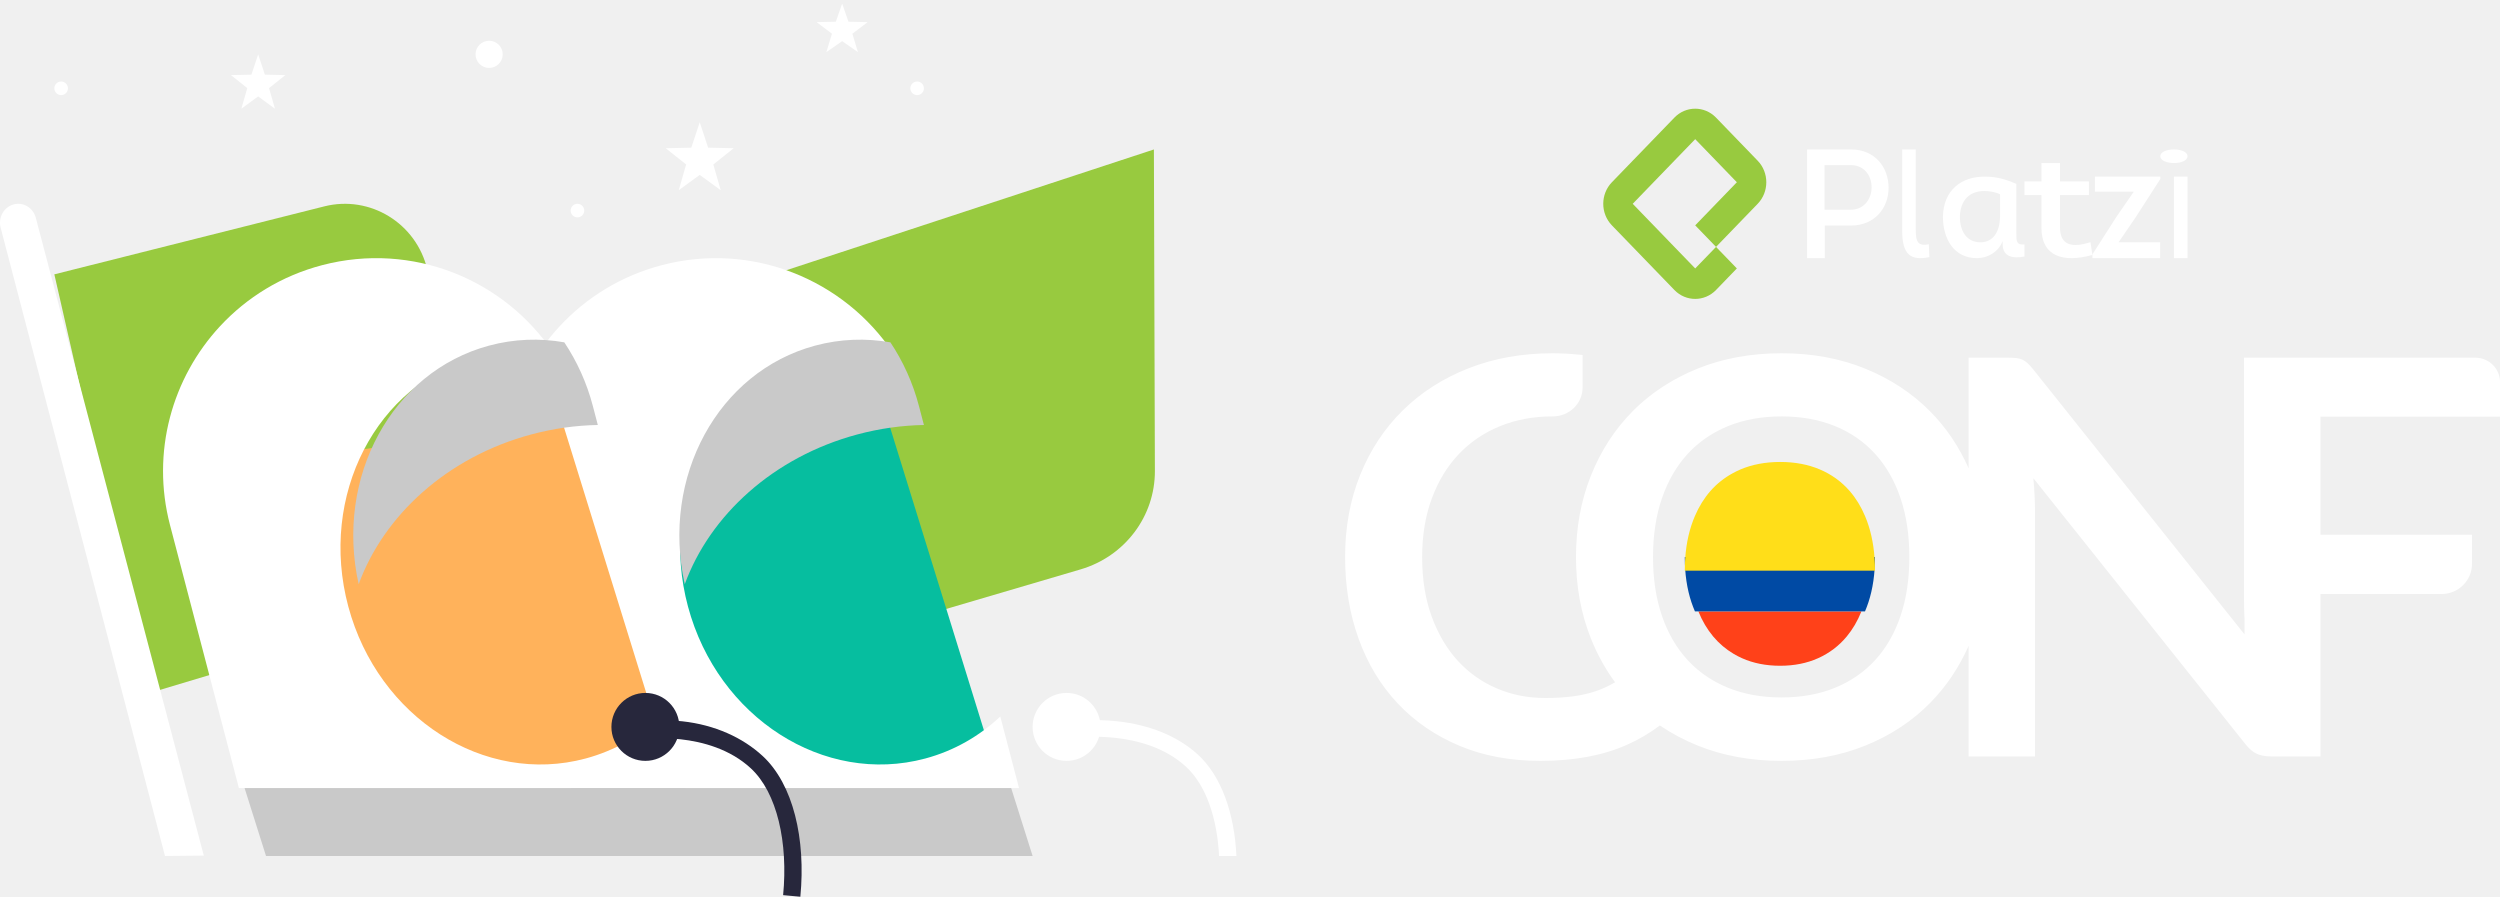
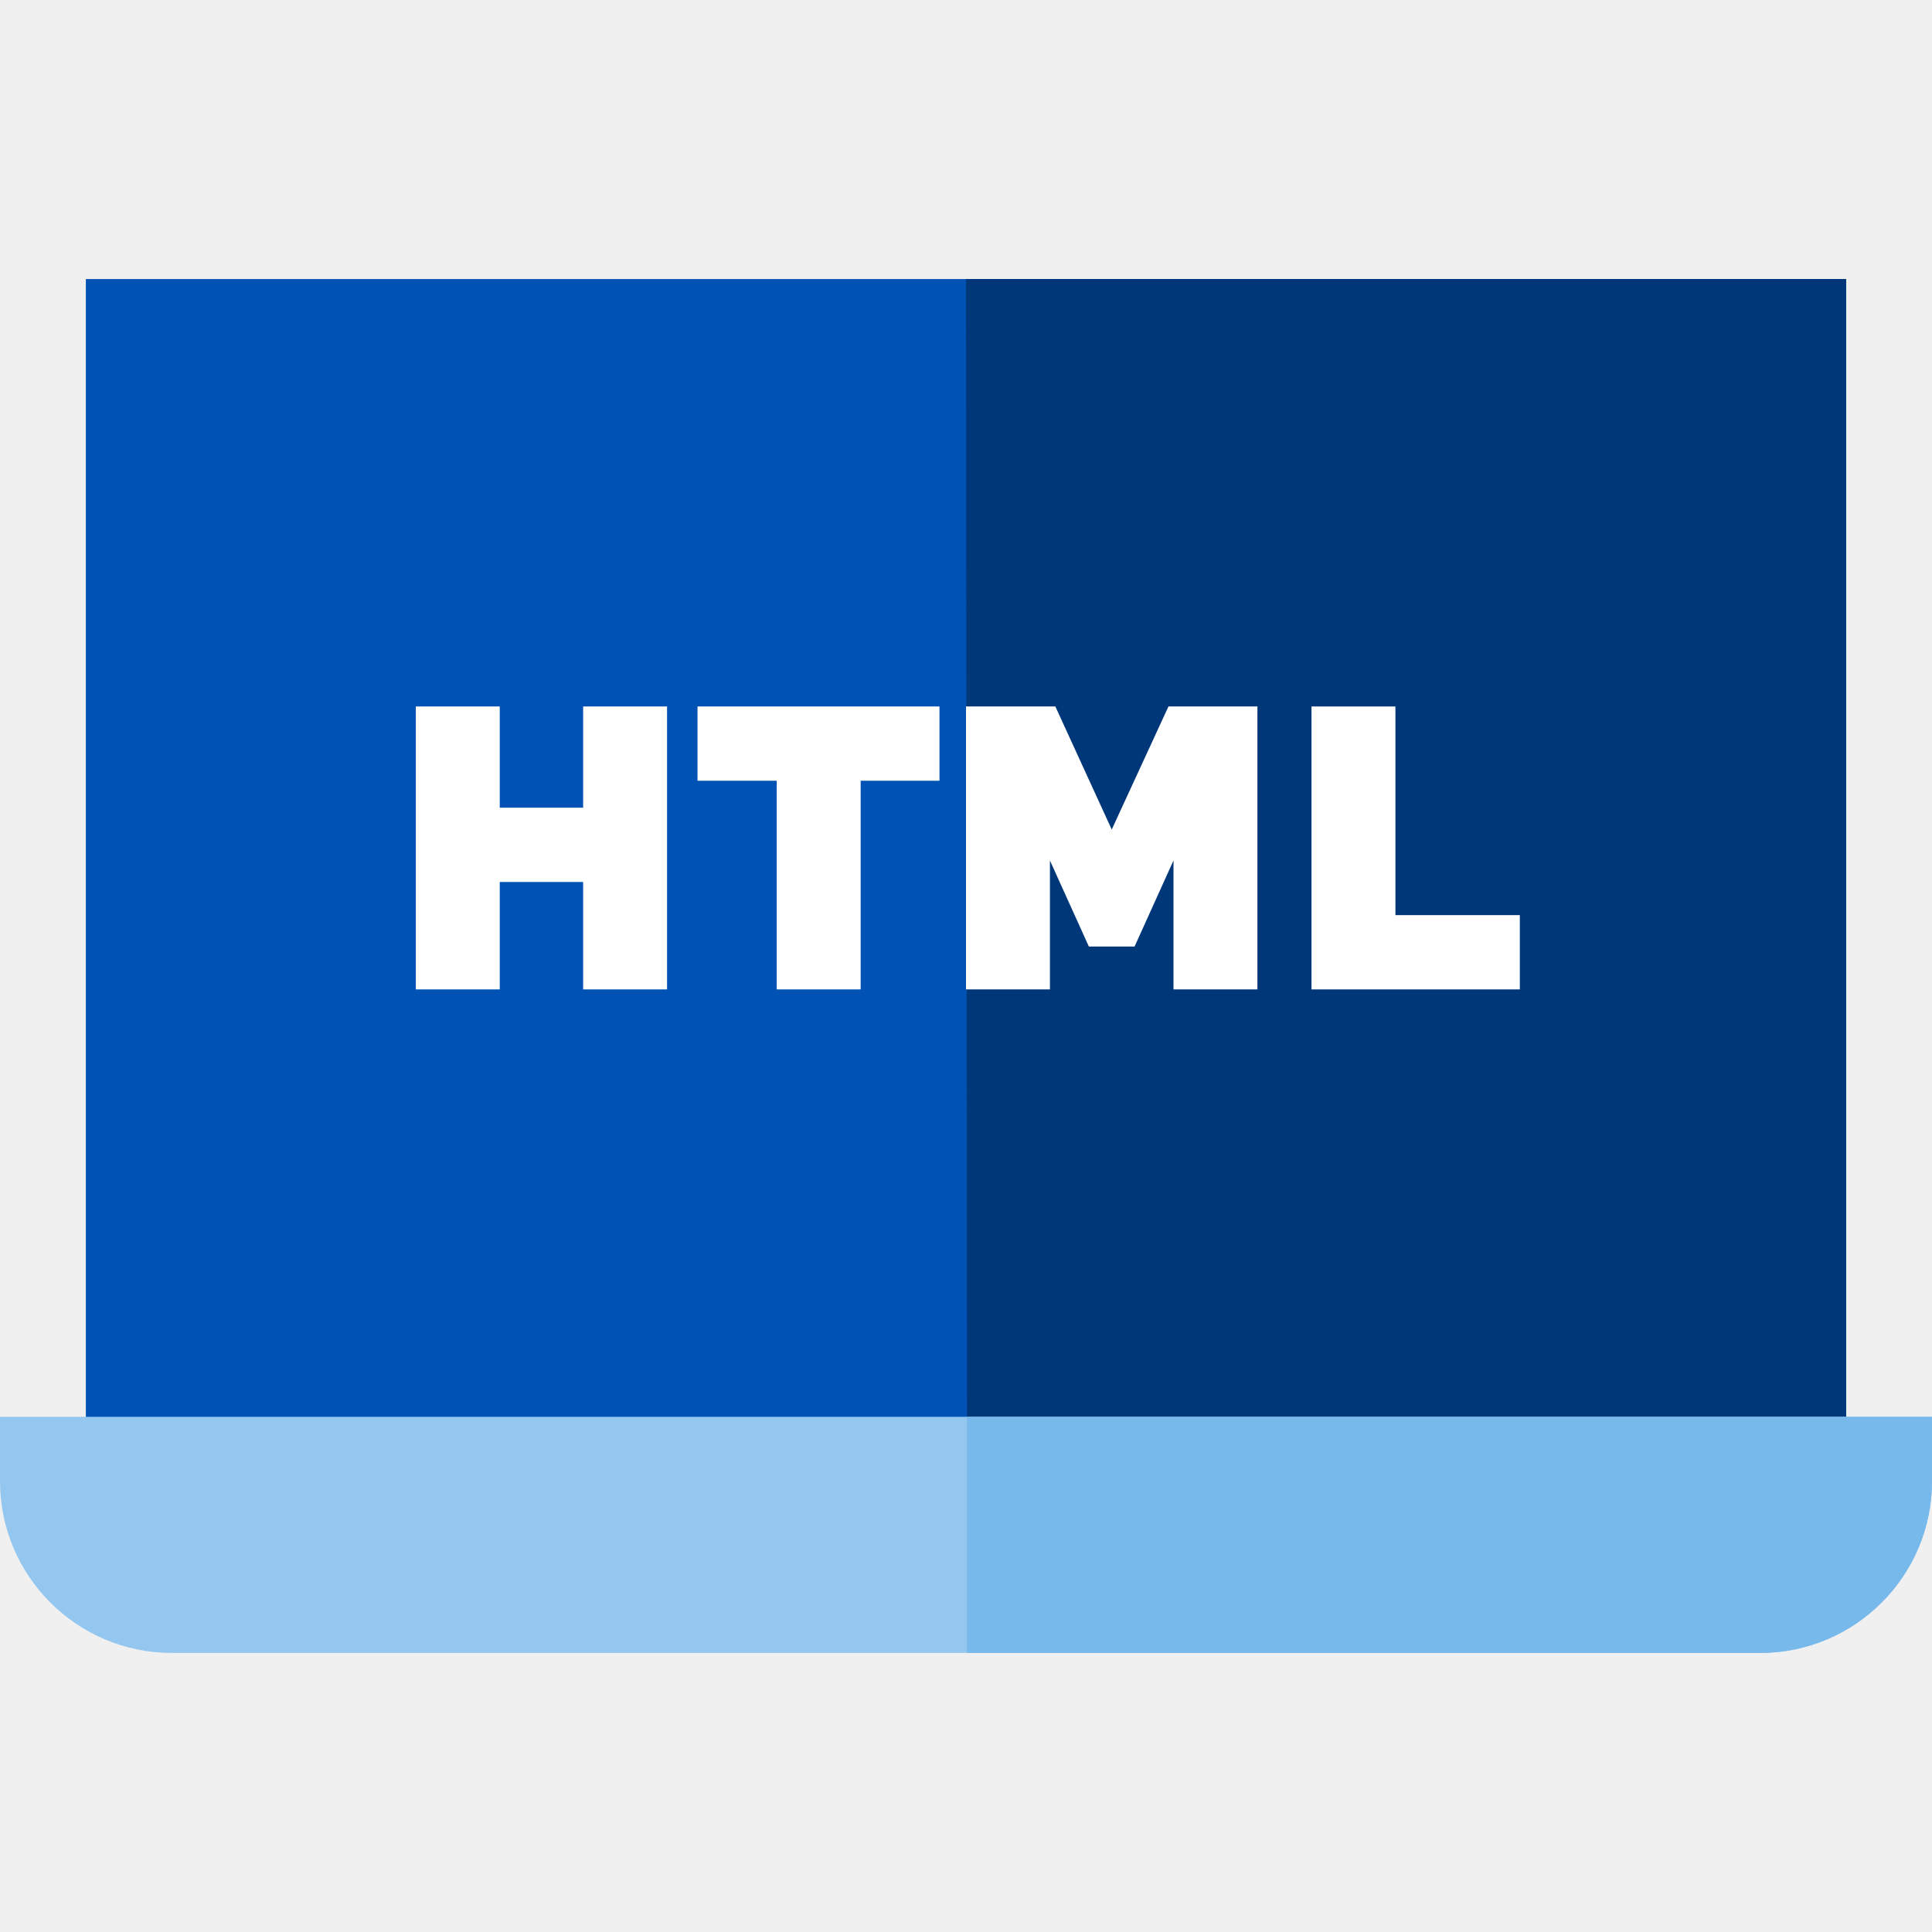
- <svg xmlns="http://www.w3.org/2000/svg" xmlns:xlink="http://www.w3.org/1999/xlink" width="184px" height="66px" viewBox="0 0 184 66" version="1.1">
-   <defs>
-     <polygon id="path-1" points="0.105 0.264 3.86 0.264 3.86 3.835 0.105 3.835" />
-     <polygon id="path-3" points="0 66 184 66 184 1 0 1" />
-   </defs>
-   <g id="Page-1" stroke="none" stroke-width="1" fill="none" fill-rule="evenodd">
-     <g id="/-attendants/:id" transform="translate(-453, -511)">
-       <g id="tab-persona" transform="translate(339, 502)">
-         <g id="Group-69" transform="translate(114, 9)">
-           <path d="M4,20.192 L23.87,15.189 C27.235,14.342 30.638,16.427 31.447,19.83 L37,43.203 L11.029,51 L4,20.192 Z" id="Fill-1" fill="#98CA3F" />
-           <path d="M28,29.704 L35.055,55 L79.533,41.906 C82.786,40.949 85.01,38.003 85,34.666 L84.927,11 L28,29.704 Z" id="Fill-3" fill="#98CA3F" />
-           <path d="M15,62.972 L2.634,16.026 C2.44,15.286 1.705,14.848 0.991,15.048 C0.276,15.249 -0.147,16.014 0.047,16.756 L12.144,63 L15,62.972 Z" id="Fill-5" fill="#FFFFFF" />
-           <polygon id="Fill-7" fill="#06BE9F" points="65.369 31 49.554 33.231 42 34.297 47.866 57 58.454 57 64.177 57 73 55.634" />
-           <path d="M73.621,52.734 C72.091,54.175 70.226,55.255 68.102,55.826 C60.654,57.827 52.834,52.823 50.637,44.647 C48.44,36.473 52.696,28.223 60.144,26.222 C62.015,25.719 63.908,25.659 65.731,25.979 C62.122,20.57 55.357,17.775 48.712,19.515 C45.719,20.299 43.156,21.896 41.197,24.007 C37.673,27.806 36.105,33.269 37.515,38.652 L42.583,58 L49.829,58 L75,58 L73.621,52.734 Z" id="Fill-9" fill="#FFFFFF" />
-           <polygon id="Fill-11" fill="#C9C9C9" points="76 63 43.578 63 42 58 74.422 58" />
-           <path d="M63.09,31.978 C64.74,31.535 66.389,31.308 68,31.279 L67.636,29.889 C67.186,28.17 66.466,26.596 65.533,25.196 C63.727,24.878 61.85,24.938 59.995,25.437 C52.83,27.364 48.646,35.13 50.398,43 C52.242,37.944 56.898,33.643 63.09,31.978" id="Fill-13" fill="#C9C9C9" />
-           <polygon id="Fill-15" fill="#FFB25B" points="41.369 31 25.554 33.231 18 34.297 23.866 57 34.454 57 40.177 57 49 55.634" />
-           <path d="M48.621,52.734 C47.091,54.175 45.226,55.255 43.101,55.826 C35.653,57.827 27.835,52.823 25.637,44.647 C23.44,36.473 27.696,28.223 35.144,26.222 C37.014,25.719 38.908,25.659 40.731,25.979 C37.122,20.57 30.356,17.775 23.712,19.515 L23.712,19.515 C20.719,20.299 18.156,21.896 16.197,24.007 C12.673,27.806 11.105,33.269 12.515,38.652 L17.583,58 L24.829,58 L50,58 L48.621,52.734 Z" id="Fill-17" fill="#FFFFFF" />
-           <polygon id="Fill-19" fill="#C9C9C9" points="52 63 19.578 63 18 58 50.422 58" />
-           <path d="M39.09,31.978 C40.74,31.535 42.39,31.308 44,31.279 L43.636,29.889 C43.186,28.17 42.466,26.596 41.533,25.196 C39.727,24.878 37.85,24.938 35.996,25.437 C28.83,27.364 24.646,35.13 26.398,43 C28.242,37.944 32.898,33.643 39.09,31.978" id="Fill-21" fill="#C9C9C9" />
-           <polygon id="Fill-23" fill="#FFFFFF" points="19 4 19.495 5.495 21 5.528 19.801 6.485 20.236 8 19 7.097 17.764 8 18.199 6.485 17 5.528 18.505 5.495" />
-           <polygon id="Fill-25" fill="#FFFFFF" points="51.5 9 52.119 10.868 54 10.91 52.501 12.106 53.045 14 51.5 12.871 49.955 14 50.499 12.106 49 10.91 50.881 10.868" />
-           <g id="Group-29" transform="translate(60, 0)">
-             <mask id="mask-2" fill="white">
-               <use xlink:href="#path-1" />
-             </mask>
-             <g id="Clip-28" />
-             <polygon id="Fill-27" fill="#FFFFFF" mask="url(#mask-2)" points="1.982 0.264 2.447 1.599 3.86 1.628 2.734 2.482 3.143 3.835 1.982 3.029 0.822 3.835 1.231 2.482 0.105 1.628 1.518 1.599" />
-           </g>
-           <path d="M37,4 C37,4.552 36.552,5 36,5 C35.448,5 35,4.552 35,4 C35,3.448 35.448,3 36,3 C36.552,3 37,3.448 37,4" id="Fill-30" fill="#FFFFFF" />
-           <path d="M43,15.5 C43,15.776 42.776,16 42.5,16 C42.224,16 42,15.776 42,15.5 C42,15.224 42.224,15 42.5,15 C42.776,15 43,15.224 43,15.5" id="Fill-32" fill="#FFFFFF" />
-           <path d="M5,6.5 C5,6.776 4.776,7 4.5,7 C4.224,7 4,6.776 4,6.5 C4,6.224 4.224,6 4.5,6 C4.776,6 5,6.224 5,6.5" id="Fill-34" fill="#FFFFFF" />
-           <path d="M68,6.5 C68,6.776 67.776,7 67.5,7 C67.224,7 67,6.776 67,6.5 C67,6.224 67.224,6 67.5,6 C67.776,6 68,6.224 68,6.5" id="Fill-36" fill="#FFFFFF" />
-           <path d="M58.906,66 L57.638,65.883 C58.01,62.037 57.208,58.344 55.254,56.542 C52.183,53.71 47.241,54.403 47.191,54.41 L47,53.095 C47.057,53.087 48.42,52.891 50.215,53.087 C52.62,53.35 54.665,54.289 56.128,55.639 C58.382,57.718 59.317,61.753 58.906,66" id="Fill-38" fill="#27273C" />
-           <path d="M50,53.5 C50,54.881 48.881,56 47.5,56 C46.12,56 45,54.881 45,53.5 C45,52.119 46.12,51 47.5,51 C48.881,51 50,52.119 50,53.5" id="Fill-40" fill="#27273C" />
-           <path d="M87.267,56.409 C88.765,57.77 89.586,60.223 89.723,63 L91,63 C90.856,59.878 89.899,57.114 88.144,55.519 C86.677,54.187 84.629,53.346 82.22,53.086 C80.422,52.892 79.057,53.086 79,53.094 L79.191,54.305 C79.241,54.298 84.191,53.615 87.267,56.409" id="Fill-42" fill="#FFFFFF" />
-           <path d="M81,53.5 C81,54.881 79.88,56 78.5,56 C77.12,56 76,54.881 76,53.5 C76,52.119 77.12,51 78.5,51 C79.88,51 81,52.119 81,53.5" id="Fill-44" fill="#FFFFFF" />
-           <path d="M126.094,46.849 C126.526,47.363 127.027,47.787 127.595,48.123 C127.794,48.241 128,48.348 128.214,48.444 C129.045,48.815 129.98,49 131.017,49 C132.053,49 132.985,48.815 133.811,48.444 C134.638,48.074 135.34,47.542 135.917,46.849 C136.356,46.321 136.717,45.705 137,45 L125,45 C125.287,45.705 125.652,46.321 126.094,46.849" id="Fill-46" fill="#FF4119" />
-           <path d="M124,41.011 C124,42.242 124.163,43.346 124.489,44.324 C124.568,44.558 124.654,44.783 124.748,45 L137.263,45 C137.356,44.783 137.441,44.558 137.518,44.324 C137.839,43.346 138,42.242 138,41.011 L138,41 L124,41 L124,41.011 Z" id="Fill-48" fill="#004AA4" />
-           <path d="M137.518,38.657 C137.444,38.428 137.362,38.208 137.272,37.995 C136.975,37.287 136.596,36.668 136.134,36.136 C135.532,35.445 134.8,34.916 133.938,34.55 C133.075,34.184 132.104,34 131.023,34 C129.941,34 128.967,34.184 128.1,34.55 C127.91,34.631 127.727,34.722 127.548,34.819 C126.917,35.16 126.363,35.597 125.889,36.136 C125.423,36.668 125.04,37.287 124.739,37.995 C124.648,38.208 124.565,38.428 124.489,38.657 C124.164,39.644 124.001,40.758 124,42 L138,42 C137.999,40.758 137.838,39.644 137.518,38.657" id="Fill-50" fill="#FFDE19" />
-           <path d="M123.234,21.343 C124.08,22.219 125.453,22.219 126.3,21.343 L127.832,19.757 L126.3,18.172 L124.767,19.757 L120.168,15 L124.767,10.242 L127.832,13.414 L124.767,16.586 L126.3,18.172 L129.365,15 C130.212,14.124 130.212,12.704 129.365,11.828 L126.3,8.657 C125.453,7.781 124.08,7.781 123.234,8.657 L118.635,13.414 C117.788,14.29 117.788,15.71 118.635,16.586 L123.234,21.343 Z" id="Fill-52" fill="#98CA3F" />
-           <path d="M134.285,12.154 L136.24,12.154 C137.146,12.154 137.749,12.863 137.749,13.789 C137.749,14.714 137.123,15.435 136.24,15.435 L134.285,15.435 L134.285,12.154 Z M134.307,16.6 L136.24,16.6 C137.961,16.6 139,15.32 139,13.823 C139,12.303 137.983,11 136.24,11 L133,11 L133,19 L134.307,19 L134.307,16.6 Z" id="Fill-54" fill="#FFFFFF" />
-           <path d="M142,18.926 L141.963,17.979 C141.194,18.125 141,17.843 141,16.941 L141,11 L140,11 L140,16.953 C140,18.768 140.63,19.196 142,18.926" id="Fill-56" fill="#FFFFFF" />
-           <path d="M146.046,14.059 C146.401,14.059 146.824,14.119 147.203,14.299 L147.203,16.007 C147.168,17.076 146.687,17.834 145.76,17.834 C144.74,17.834 144.248,17.004 144.248,15.946 C144.283,14.696 144.992,14.059 146.046,14.059 M145.496,19 C146.309,19 147.088,18.543 147.397,17.738 L147.397,17.978 C147.397,18.94 148.21,19.036 149,18.879 L149,17.99 C148.393,18.05 148.404,17.714 148.404,17.185 L148.404,13.542 C147.683,13.205 146.927,13.001 146.137,13.001 C144.34,12.965 143.034,14.023 143,15.946 C143,17.581 143.813,19 145.496,19" id="Fill-58" fill="#FFFFFF" />
-           <path d="M150.25,16.75 C150.25,18.913 151.896,19.347 154,18.764 L153.86,17.825 C152.597,18.226 151.615,18.134 151.615,16.727 L151.615,14.358 L153.745,14.358 L153.745,13.351 L151.615,13.351 L151.615,12 L150.25,12 L150.25,13.351 L149,13.351 L149,14.358 L150.25,14.358 L150.25,16.75 Z" id="Fill-60" fill="#FFFFFF" />
-           <polygon id="Fill-62" fill="#FFFFFF" points="158.988 17.83 155.928 17.83 157.147 16.05 159 13.174 159 13 154.187 13 154.187 14.108 157.047 14.108 155.741 16 154 18.727 154 19 158.988 19" />
-           <path d="M160.023,12 C160.512,12 161,11.829 161,11.496 C161,11.171 160.512,11 160.008,11 C159.504,11 159,11.163 159,11.496 C159,11.837 159.52,12 160.023,12" id="Fill-64" fill="#FFFFFF" />
-           <mask id="mask-4" fill="white">
-             <use xlink:href="#path-3" />
-           </mask>
-           <g id="Clip-67" />
-           <polygon id="Fill-66" fill="#FFFFFF" mask="url(#mask-4)" points="160 19 161 19 161 13 160 13" />
-           <path d="M139.879,45.334 C139.446,46.613 138.824,47.696 138.013,48.581 C137.202,49.468 136.216,50.148 135.054,50.621 C133.892,51.095 132.583,51.332 131.126,51.332 C129.669,51.332 128.356,51.095 127.188,50.621 C126.886,50.499 126.597,50.362 126.319,50.212 C125.519,49.782 124.815,49.239 124.209,48.581 C123.391,47.696 122.762,46.613 122.322,45.334 C121.882,44.055 121.662,42.611 121.662,41 C121.662,39.39 121.882,37.946 122.322,36.667 C122.762,35.388 123.391,34.302 124.209,33.409 C124.846,32.713 125.593,32.148 126.444,31.707 C126.685,31.582 126.931,31.463 127.188,31.359 C128.356,30.886 129.669,30.648 131.126,30.648 C132.583,30.648 133.892,30.886 135.054,31.359 C136.216,31.833 137.202,32.516 138.013,33.409 C138.824,34.302 139.446,35.388 139.879,36.667 C140.312,37.946 140.528,39.39 140.528,41 C140.528,42.611 140.312,44.055 139.879,45.334 L139.879,45.334 Z M184,28.116 C184,27.127 183.185,26.325 182.18,26.325 L170.046,26.325 L168.486,26.325 L165.196,26.325 L165.191,26.325 L165.159,26.325 L165.159,26.33 L165.159,44.167 C165.159,44.559 165.17,44.982 165.19,45.436 C165.192,45.465 165.195,45.495 165.196,45.524 L165.196,46.691 L154.349,33.086 L149.654,27.198 C149.503,27.009 149.365,26.856 149.242,26.741 C149.118,26.627 148.991,26.538 148.86,26.477 C148.73,26.416 148.582,26.376 148.417,26.355 C148.252,26.335 148.046,26.325 147.798,26.325 L144.891,26.325 L144.891,34.469 C144.183,32.87 143.239,31.47 142.054,30.273 C140.734,28.94 139.147,27.895 137.292,27.137 C135.436,26.38 133.38,26 131.126,26 C128.872,26 126.813,26.376 124.951,27.127 C124.121,27.461 123.347,27.858 122.625,28.309 C121.724,28.871 120.903,29.52 120.167,30.263 C118.841,31.602 117.814,33.189 117.085,35.023 C116.357,36.856 115.992,38.849 115.992,41 C115.992,43.152 116.357,45.145 117.085,46.978 C117.555,48.161 118.151,49.239 118.869,50.216 C118.425,50.478 117.959,50.697 117.465,50.865 C116.949,51.041 116.385,51.169 115.774,51.25 C115.162,51.332 114.478,51.373 113.722,51.373 C112.457,51.373 111.275,51.139 110.176,50.672 C109.076,50.205 108.121,49.532 107.31,48.653 C106.499,47.773 105.856,46.69 105.382,45.405 C104.908,44.119 104.67,42.651 104.67,41 C104.67,39.404 104.908,37.966 105.382,36.687 C105.856,35.408 106.516,34.322 107.361,33.429 C108.207,32.536 109.217,31.85 110.392,31.369 C111.568,30.889 112.856,30.648 114.258,30.648 L114.284,30.648 C115.493,30.65 116.48,29.703 116.48,28.513 L116.48,26.134 L116.48,26.127 C116.406,26.118 116.327,26.115 116.252,26.106 C116.05,26.085 115.845,26.067 115.638,26.052 C115.534,26.045 115.432,26.036 115.326,26.03 C115.261,26.027 115.192,26.027 115.126,26.024 C114.853,26.013 114.581,26 114.299,26 C112.031,26 109.959,26.369 108.083,27.107 C106.207,27.844 104.595,28.876 103.248,30.202 C101.9,31.528 100.856,33.108 100.114,34.941 C99.372,36.775 99,38.795 99,41 C99,43.179 99.333,45.189 100,47.029 C100.667,48.869 101.626,50.452 102.877,51.778 C104.127,53.105 105.636,54.14 107.403,54.884 C109.169,55.629 111.158,56 113.371,56 C115.846,56 117.966,55.608 119.733,54.823 C120.612,54.432 121.423,53.955 122.165,53.393 C123.016,53.972 123.943,54.467 124.951,54.874 C126.813,55.625 128.872,56 131.126,56 C133.38,56 135.436,55.625 137.292,54.874 C139.147,54.123 140.734,53.077 142.054,51.738 C143.239,50.535 144.183,49.132 144.891,47.532 L144.891,55.676 L149.778,55.676 L149.778,37.651 C149.778,37.3 149.767,36.91 149.747,36.484 C149.726,36.058 149.696,35.628 149.654,35.195 L152.261,38.465 L165.242,54.742 C165.517,55.094 165.799,55.338 166.087,55.473 C166.359,55.6 166.7,55.665 167.106,55.672 C167.131,55.673 167.154,55.676 167.18,55.676 L167.961,55.676 L170.046,55.676 L170.784,55.676 L170.784,43.72 L179.693,43.72 C180.933,43.72 181.938,42.73 181.938,41.509 L181.938,39.356 L181.93,39.356 L170.784,39.356 L170.784,30.669 L177.684,30.669 L184,30.669 L184,28.116 Z" id="Fill-68" fill="#FFFFFF" mask="url(#mask-4)" />
-         </g>
-       </g>
-     </g>
+ <svg xmlns="http://www.w3.org/2000/svg" version="1.1" id="Layer_1" x="0px" y="0px" viewBox="0 0 512 512" style="enable-background:new 0 0 512 512;" xml:space="preserve">
+   <rect x="22.756" y="73.956" style="fill:#0052B4;" width="466.489" height="312.889" />
+   <polygon style="fill:#003778;" points="256,73.956 256.278,386.844 489.244,386.844 489.244,73.956 " />
+   <path style="fill:#93C7EF;" d="M0,375.467v17.067c0,25.095,20.415,45.511,45.511,45.511h420.978  c25.096,0,45.511-20.416,45.511-45.511v-17.067H0z" />
+   <path style="fill:#78B9EB;" d="M256.278,375.467v62.578h210.211c25.096,0,45.511-20.416,45.511-45.511v-17.067H256.278z" />
+   <g>
+     <polygon style="fill:#FFFFFF;" points="154.535,214.05 132.44,214.05 132.44,187.221 110.197,187.221 110.197,262.201    132.44,262.201 132.44,233.734 154.535,233.734 154.535,262.201 176.779,262.201 176.779,187.221 154.535,187.221  " />
+     <polygon style="fill:#FFFFFF;" points="184.847,206.905 205.838,206.905 205.838,262.201 228.082,262.201 228.082,206.905    248.971,206.905 248.971,187.221 184.847,187.221  " />
+     <polygon style="fill:#FFFFFF;" points="294.618,219.837 279.679,187.221 256,187.221 256,262.201 278.242,262.201 278.242,228.04    288.556,250.835 300.675,250.835 310.988,228.04 310.988,262.201 333.231,262.201 333.231,187.221 309.656,187.221  " />
+     <polygon style="fill:#FFFFFF;" points="369.802,242.517 369.802,187.221 347.558,187.221 347.558,262.201 402.773,262.201    402.773,242.517  " />
  </g>
+   <g>
+ </g>
+   <g>
+ </g>
+   <g>
+ </g>
+   <g>
+ </g>
+   <g>
+ </g>
+   <g>
+ </g>
+   <g>
+ </g>
+   <g>
+ </g>
+   <g>
+ </g>
+   <g>
+ </g>
+   <g>
+ </g>
+   <g>
+ </g>
+   <g>
+ </g>
+   <g>
+ </g>
+   <g>
+ </g>
</svg>
